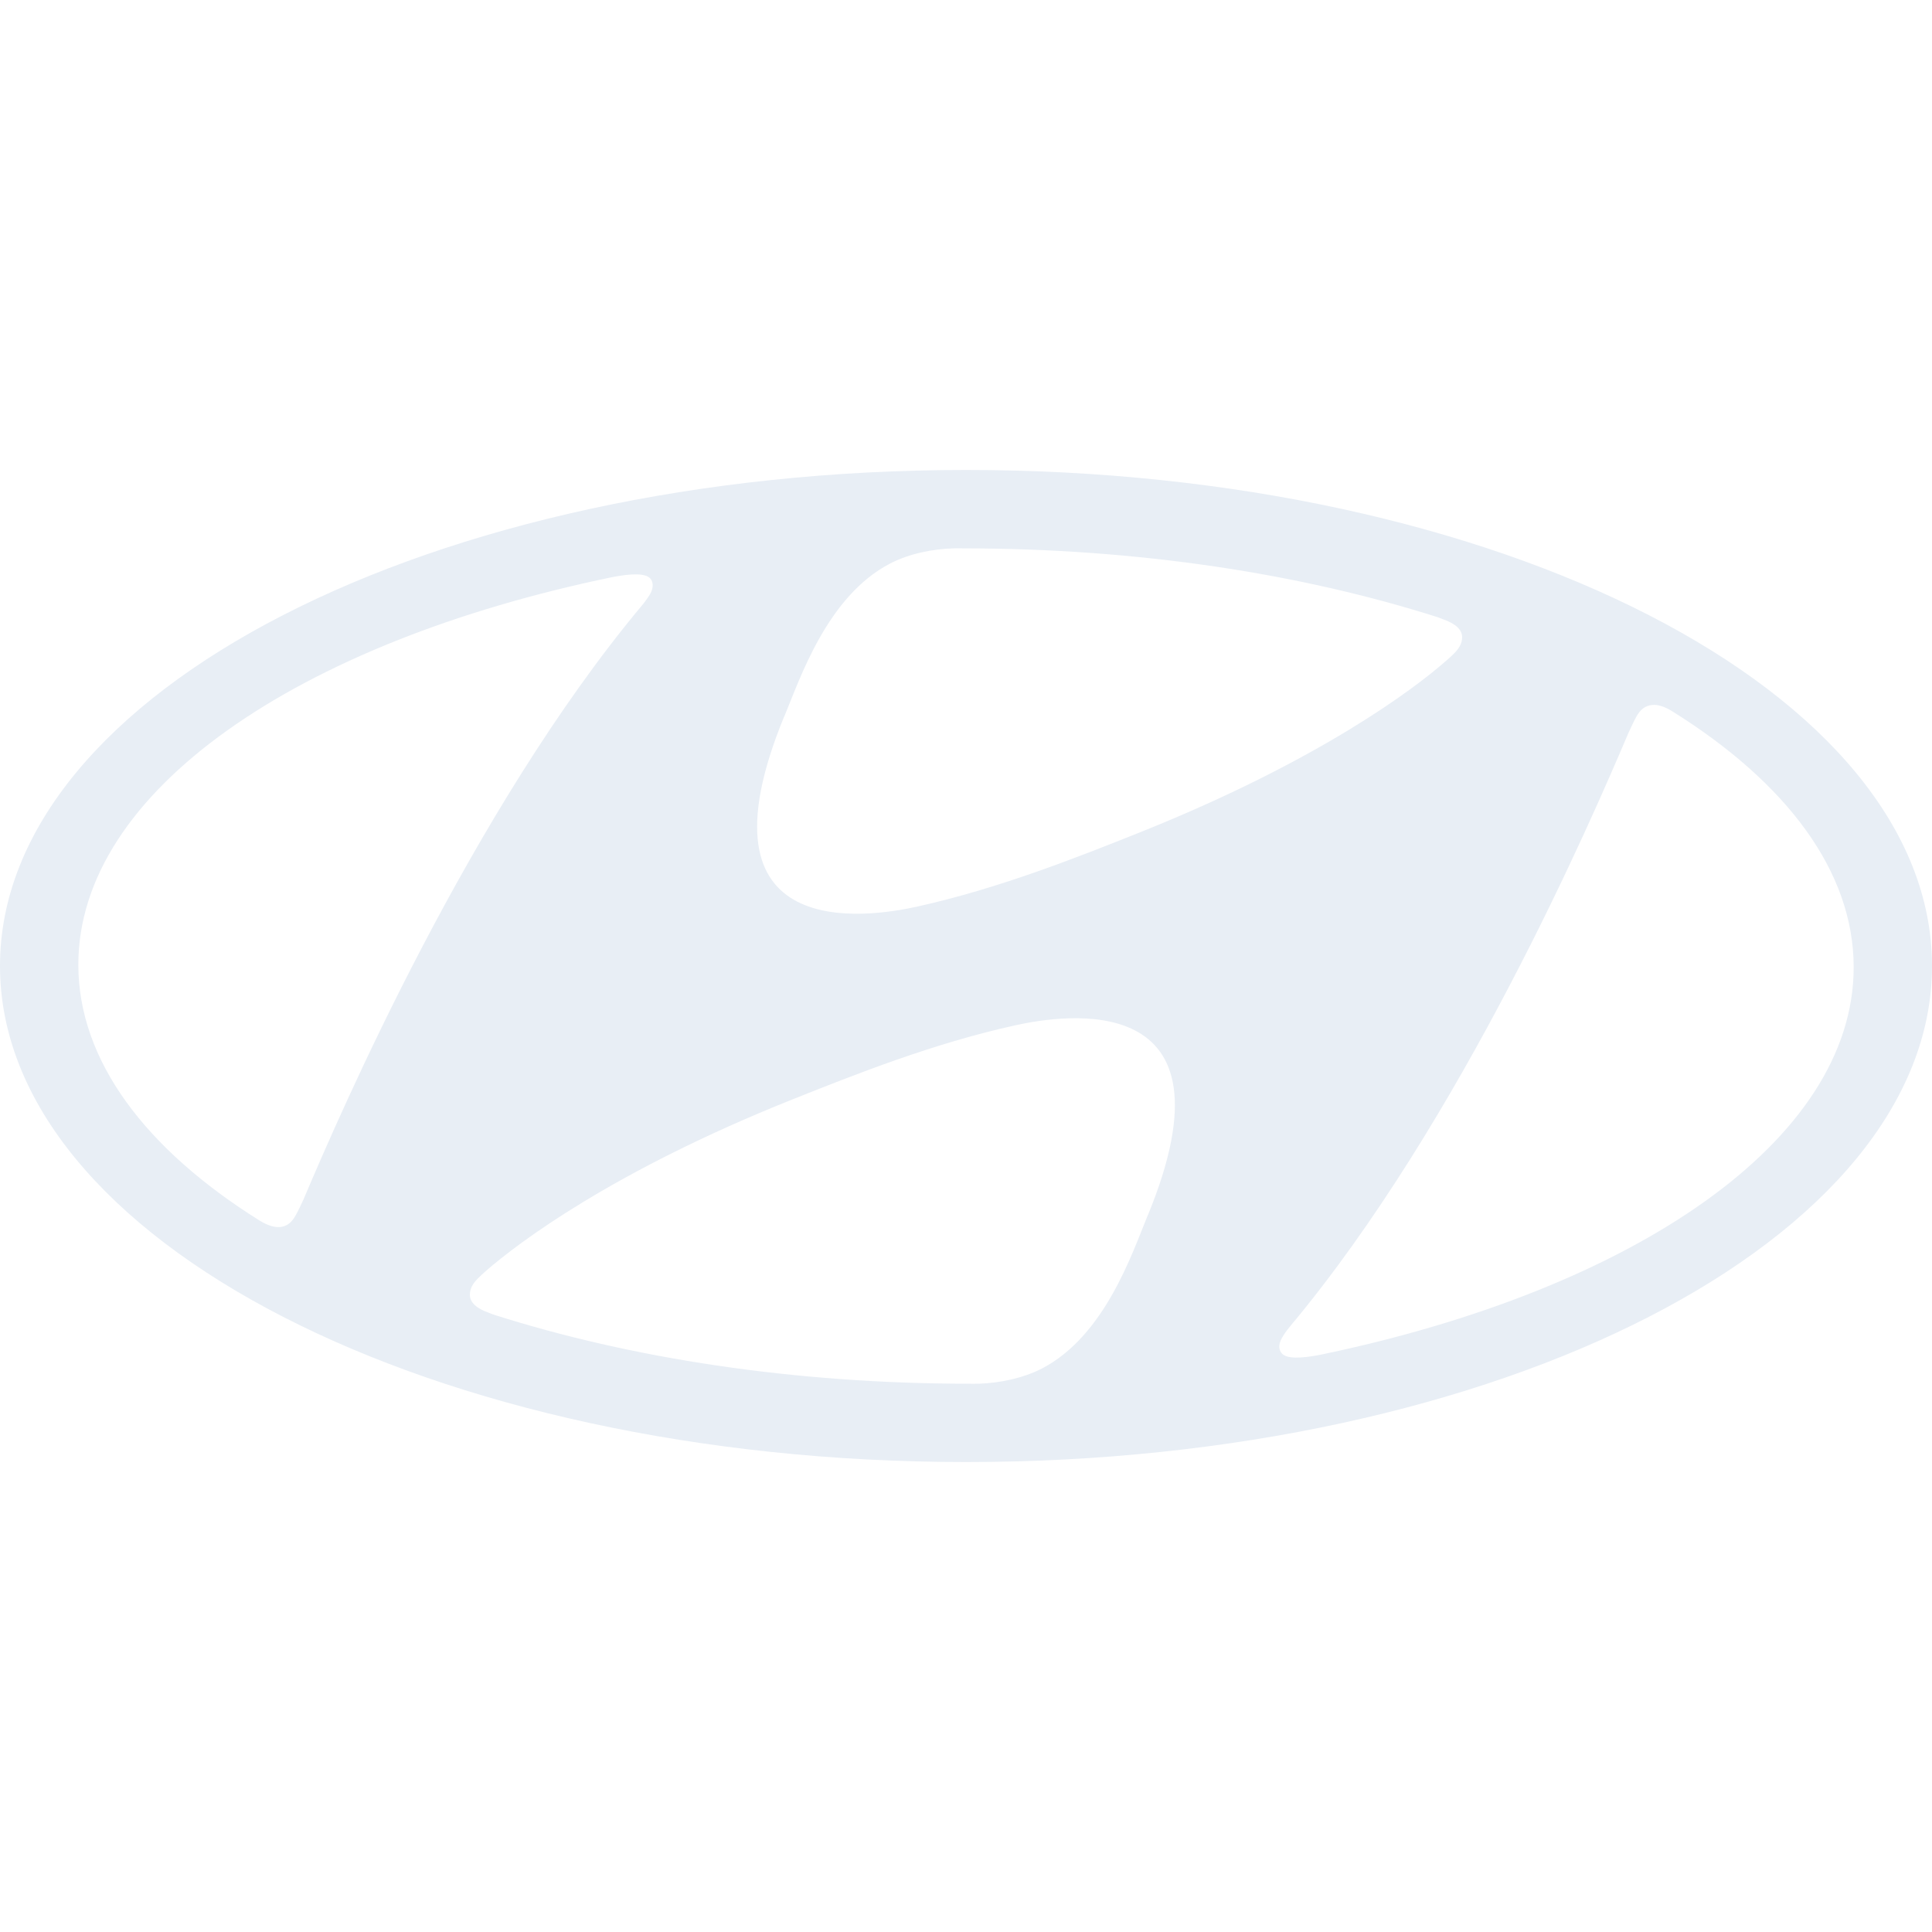
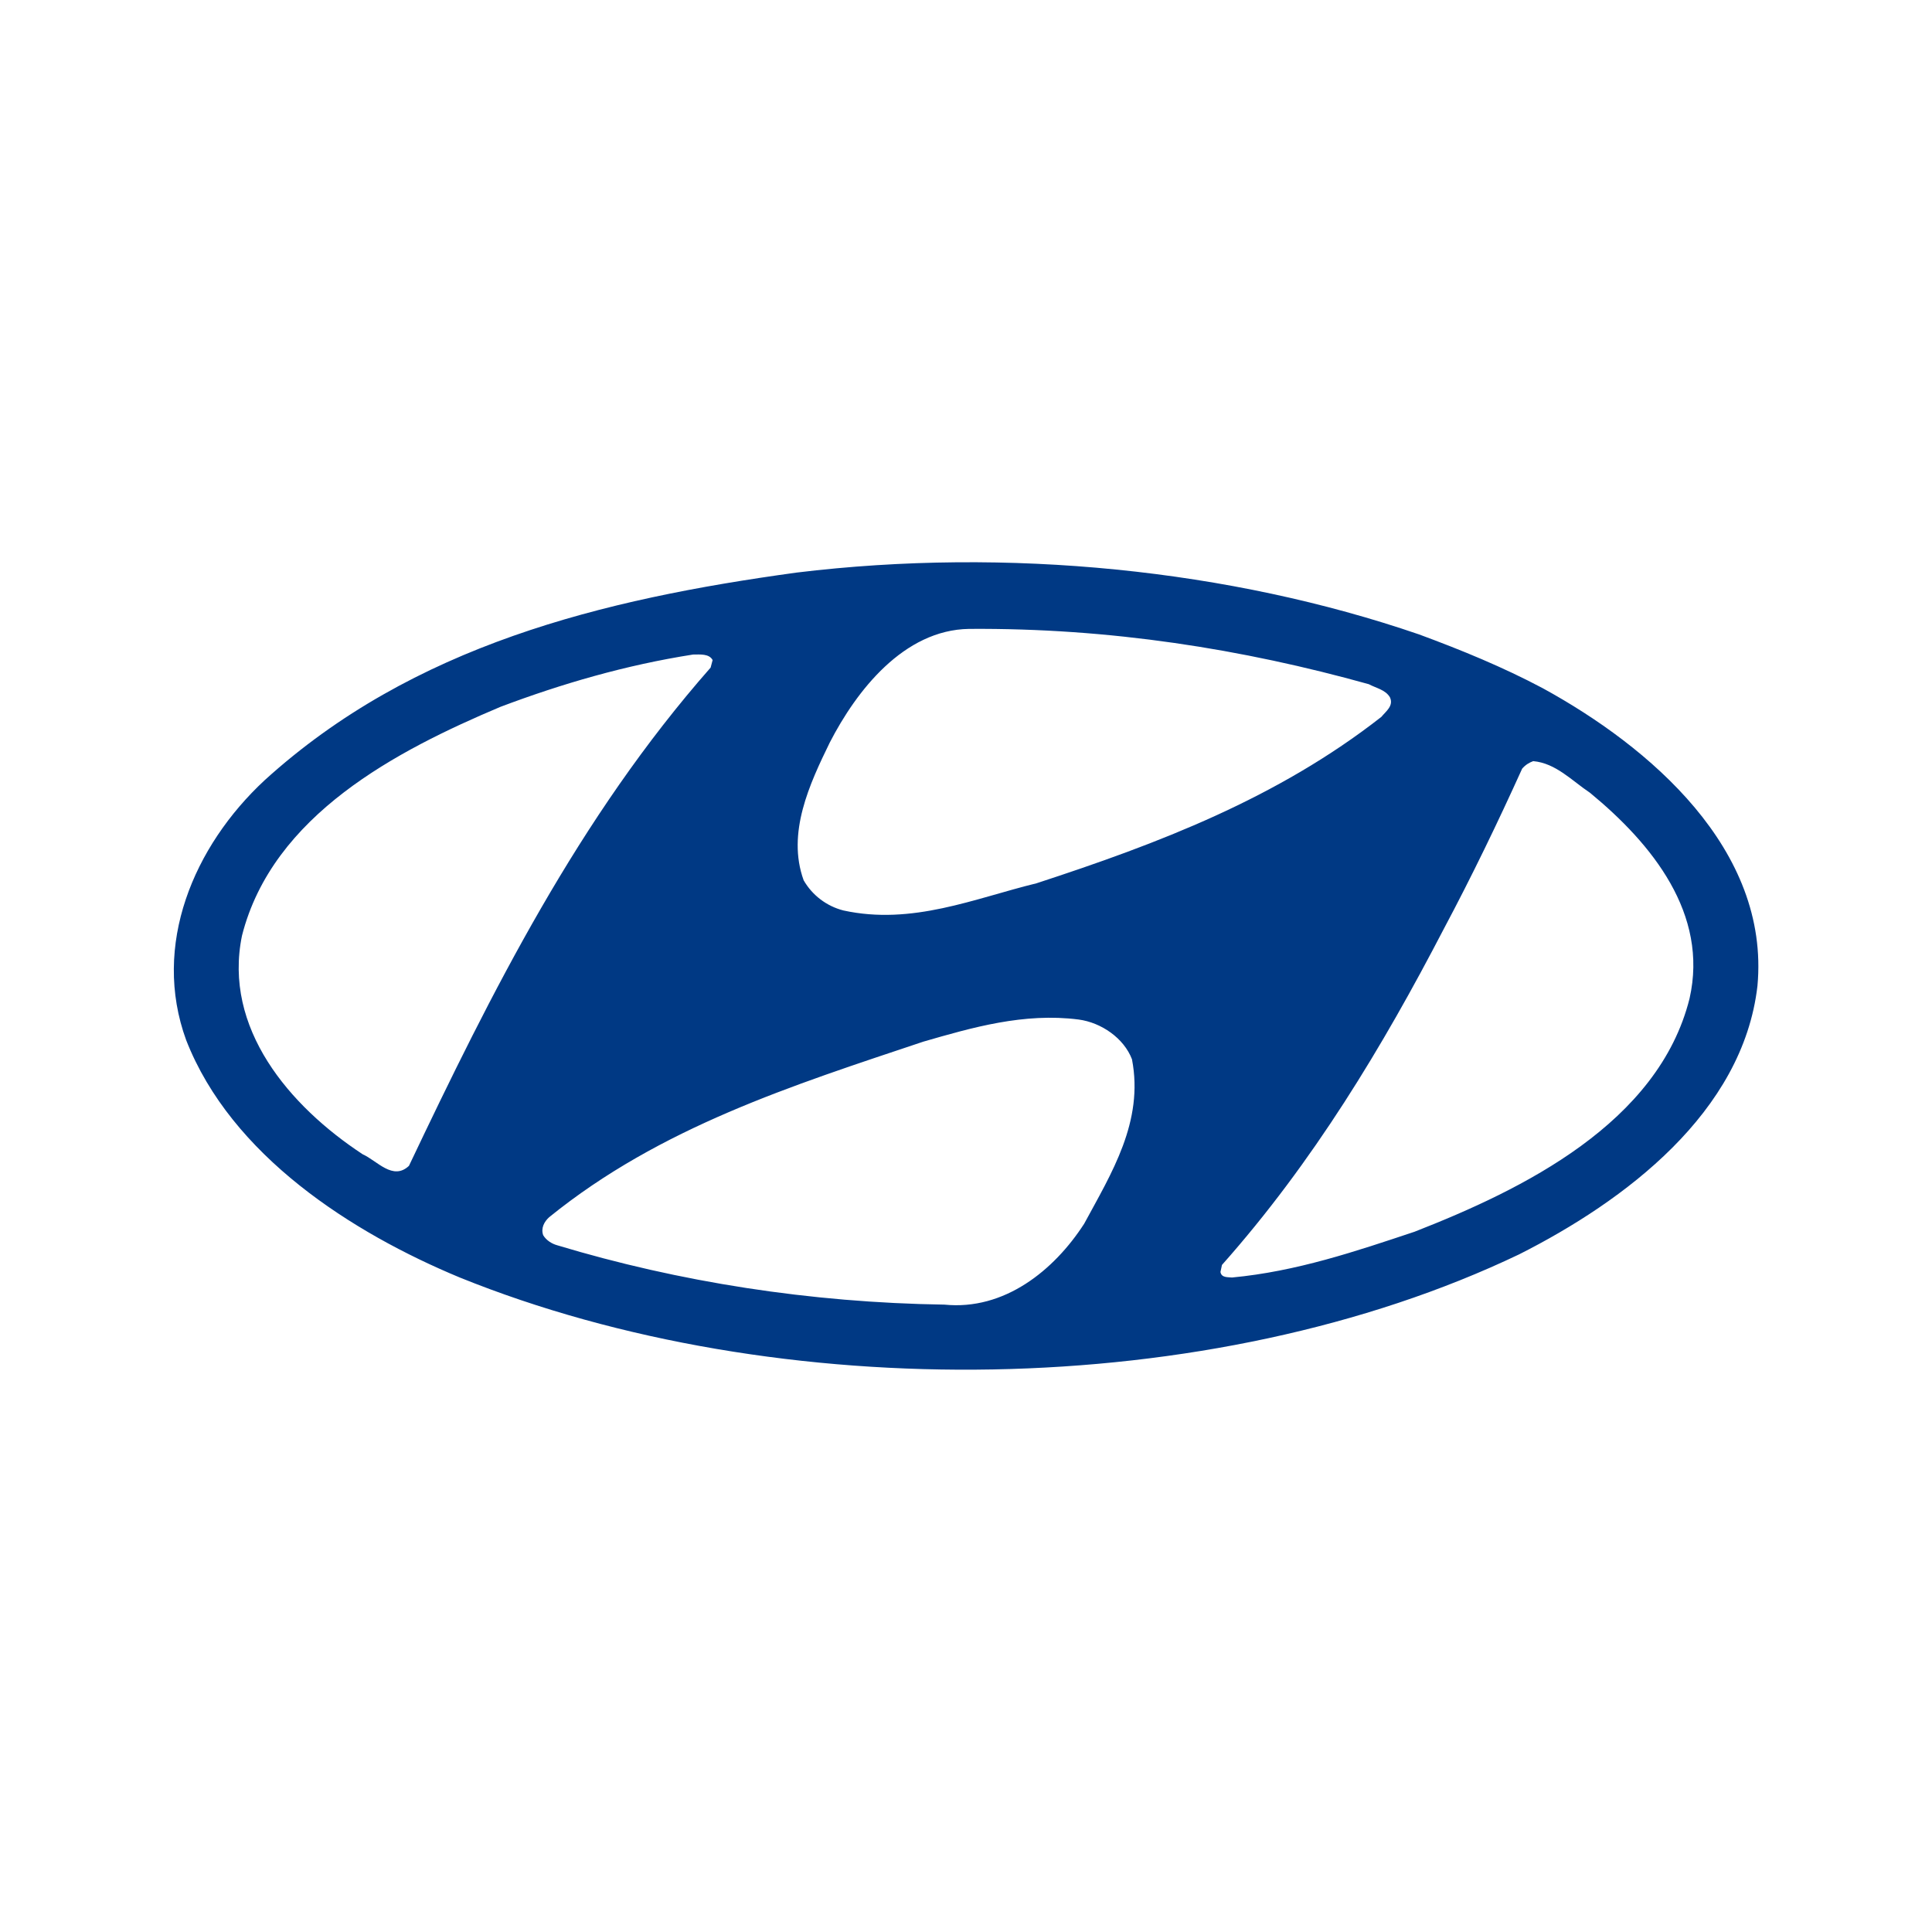
- <svg xmlns="http://www.w3.org/2000/svg" role="img" aria-label="Hyundai" viewBox="0 0 24 24" fill="#E8EEF5">
-   <path fill="#E8EEF5" d="M12 18.162c-6.628 0-12-2.759-12-6.163 0-3.403 5.372-6.161 12-6.161 6.628 0 12 2.759 12 6.161 0 3.404-5.372 6.163-12 6.163zM7.602 7.17C3.701 7.978.973 9.83.973 11.984c0 1.193.838 2.293 2.248 3.176.117.072.194.086.251.083.102-.006.159-.07.201-.146.028-.049.063-.122.097-.197.46-1.083 2.078-4.833 4.202-7.376a1.177 1.177 0 0 0 .105-.146c.046-.084.036-.151.001-.192-.059-.065-.225-.065-.476-.016zM9.742 8.899c-1.173 2.849 1.047 2.496 1.648 2.364 1.02-.226 1.994-.613 2.775-.925 2.222-.889 3.401-1.78 3.792-2.123a1.984 1.984 0 0 0 .108-.099c.056-.058.098-.119.098-.2 0-.094-.081-.169-.237-.223-.012-.005-.052-.021-.064-.025-1.698-.541-3.724-.856-5.902-.856-.017 0-.059-.002-.117 0-.261.008-.551.066-.787.189-.778.405-1.116 1.423-1.313 1.899zm10.585.004c-.027.049-.061.122-.096.197-.46 1.083-2.077 4.831-4.202 7.373-.051.063-.08.103-.104.147-.049.085-.039.153 0 .194.057.064.224.065.474.016 3.9-.81 6.628-2.661 6.628-4.815 0-1.192-.836-2.293-2.247-3.175-.116-.073-.193-.087-.25-.083-.103.007-.16.07-.203.146zM14.258 15.099c1.173-2.849-1.048-2.494-1.647-2.362-1.022.225-1.996.613-2.776.924-2.223.888-3.402 1.782-3.794 2.123-.047.043-.083.074-.107.1-.056.057-.097.118-.097.201 0 .092.08.169.236.223.012.005.051.021.066.025 1.696.54 3.722.856 5.9.856.018 0 .059.002.118 0 .261-.008.552-.068.787-.189.778-.405 1.117-1.423 1.313-1.901z" />
+ <svg xmlns="http://www.w3.org/2000/svg" width="256" height="256" viewBox="0 0 256 256">
+   <svg width="210.042" height="107.121" x="22.979" y="74.439" viewBox="0 -0.029 252.368 128.707">
+     <path id="pv-hyundai-path830" stroke-linecap="round" d="M56.707 29.416c.714 3.69-1.22 6.755-2.827 9.73-1.785 2.768-4.731 5.147-8.272 4.791-7.946-.119-15.712-1.339-22.914-3.512-.327-.089-.654-.298-.833-.595-.149-.417.06-.804.357-1.071 6.577-5.327 14.403-7.796 22.14-10.386 2.886-.833 5.952-1.726 9.195-1.309 1.338.179 2.677 1.102 3.154 2.352m27.109-15.771c3.69 3.035 7.023 7.172 5.892 12.171-1.845 7.38-9.879 11.308-16.277 13.807-3.482 1.161-6.993 2.352-10.802 2.709-.238-.03-.625.029-.685-.328l.089-.416c5.416-6.101 9.522-12.944 13.124-19.878 1.666-3.125 3.214-6.338 4.642-9.493.208-.238.417-.357.655-.446 1.338.118 2.291 1.16 3.362 1.874M31.888 5.789l-.119.446c-7.826 8.897-12.974 19.223-17.854 29.489-.952.893-1.875-.298-2.738-.685-4.345-2.856-8.273-7.469-7.142-12.944C5.85 14.954 13.2 11.145 19.331 8.557c3.63-1.369 7.41-2.47 11.397-3.095.417-.001.952-.06 1.16.327m38.835 1.428c.446.238.982.327 1.25.773.238.506-.238.833-.506 1.161-6.16 4.82-13.212 7.499-20.414 9.85-3.661.893-7.351 2.5-11.427 1.607a3.8 3.8 0 0 1-2.351-1.786c-1.012-2.797.357-5.713 1.547-8.153 1.577-3.065 4.375-6.666 8.243-6.725 8.332-.06 16.188 1.19 23.658 3.273m10.296.238c6.309 3.452 13.451 9.522 12.707 17.616-.863 7.499-7.856 12.736-14.105 15.891-18.242 8.719-43.863 8.986-62.7 1.369C10.552 39.683 3.41 35.13.731 28.285c-2.053-5.624.446-11.486 4.643-15.384C14.152 4.926 25.341 2.189 36.858.611c12.499-1.518 25.651-.179 36.84 3.66 2.5.923 4.97 1.935 7.321 3.184" style="stroke:none;stroke-width:1;stroke-dasharray:none;stroke-linecap:butt;stroke-dashoffset:0;stroke-linejoin:miter;stroke-miterlimit:4;fill:#003984;fill-rule:evenodd;opacity:1" transform="translate(.066 .046)scale(2.69)" />
+   </svg>
</svg>
